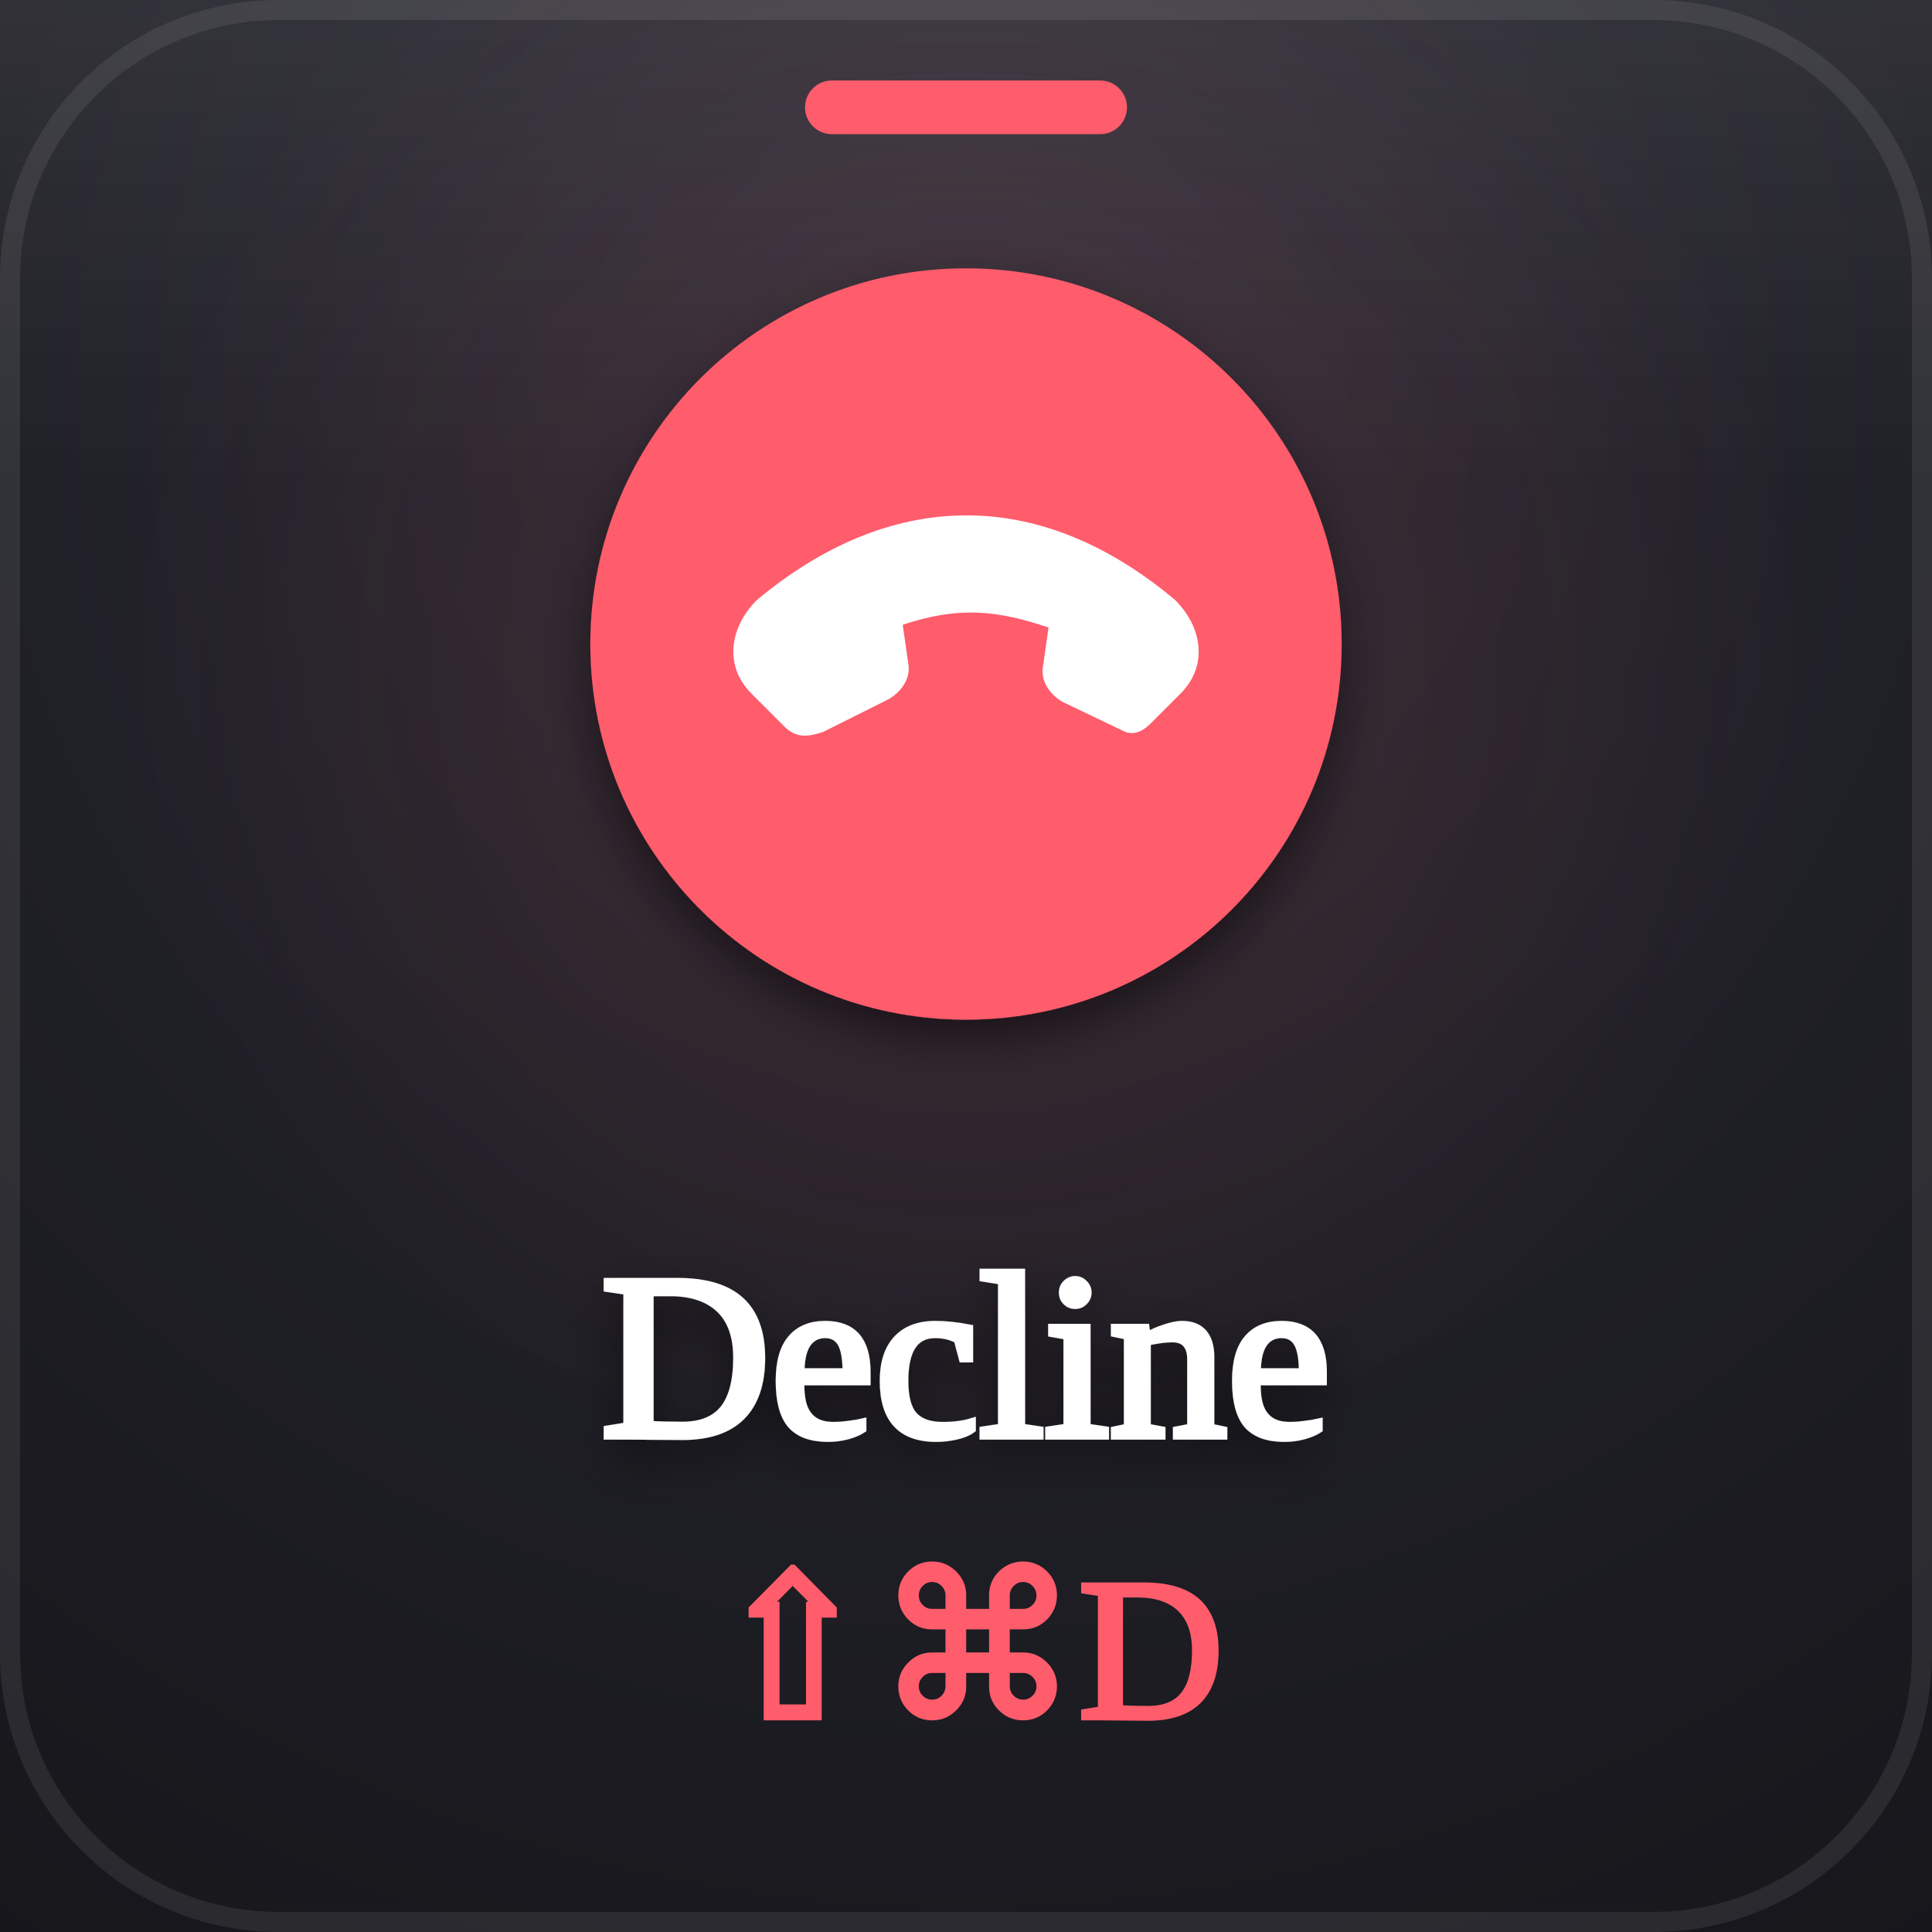
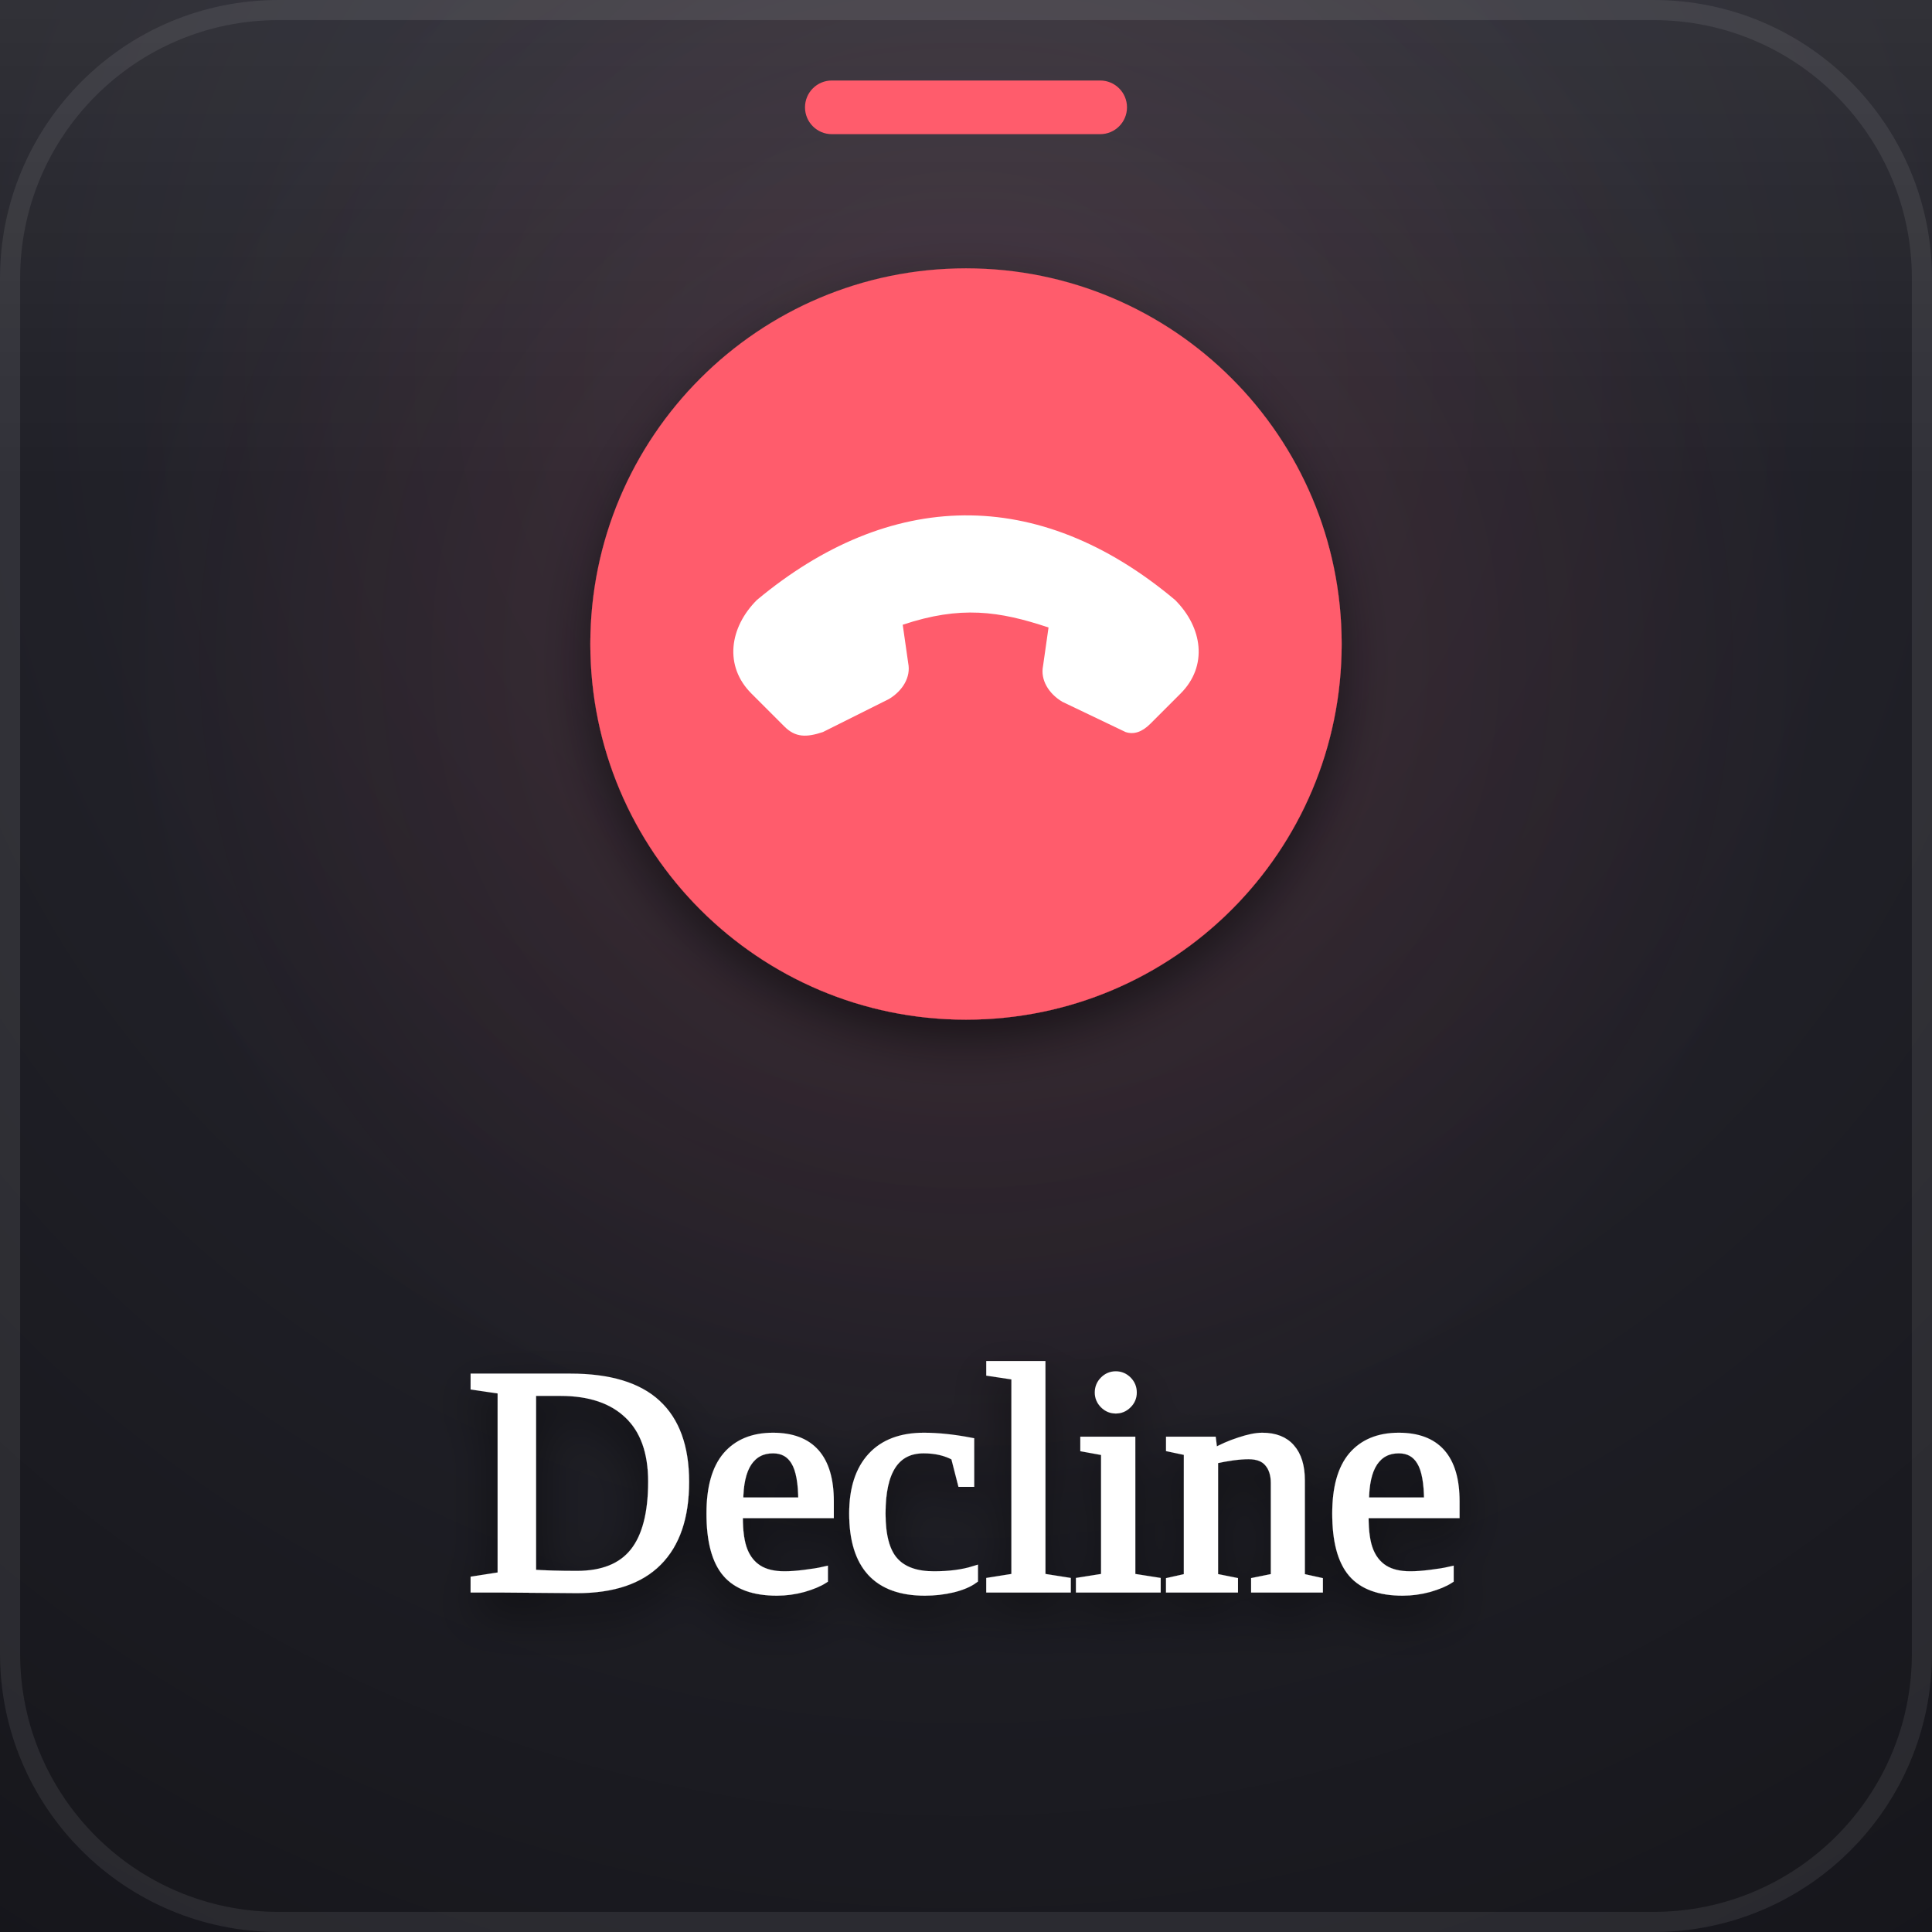
<svg xmlns="http://www.w3.org/2000/svg" width="144" height="144" viewBox="0 0 144 144">
  <defs>
    <radialGradient id="bg" cx="50%" cy="20%" r="95%">
      <stop offset="0" stop-color="#2c2b35" />
      <stop offset="0.55" stop-color="#1f1f26" />
      <stop offset="1" stop-color="#16161b" />
    </radialGradient>
    <radialGradient id="wash" cx="50%" cy="34%" r="44%">
      <stop offset="0" stop-color="#ff5c6c" stop-opacity="0.13" />
      <stop offset="1" stop-color="#ff5c6c" stop-opacity="0" />
    </radialGradient>
    <linearGradient id="tg" x1="0" y1="0" x2="1" y2="1">
      <stop offset="0" stop-color="#8fbcff" />
      <stop offset="1" stop-color="#7c6cf5" />
    </linearGradient>
    <linearGradient id="tb" x1="0" y1="0" x2="1" y2="1">
      <stop offset="0" stop-color="#8e7df8" />
      <stop offset="1" stop-color="#5543d3" />
    </linearGradient>
    <linearGradient id="tp" x1="0" y1="0" x2="1" y2="1">
      <stop offset="0" stop-color="#6283ff" />
      <stop offset="1" stop-color="#2f2596" />
    </linearGradient>
    <linearGradient id="sheen" x1="0" y1="0" x2="0" y2="1">
      <stop offset="0" stop-color="#fff" stop-opacity="0.08" />
      <stop offset="0.45" stop-color="#fff" stop-opacity="0" />
    </linearGradient>
    <filter id="lift" x="-30%" y="-30%" width="160%" height="170%">
      <feDropShadow dx="0" dy="1.5" stdDeviation="1.8" flood-color="#000" flood-opacity="0.5" />
    </filter>
  </defs>
  <rect width="144" height="144" fill="url(#bg)" />
  <rect width="144" height="144" fill="url(#wash)" />
  <rect width="144" height="80" fill="url(#sheen)" />
  <rect x="60" y="6" width="24" height="4" rx="2" fill="#ff5c6c" />
  <g transform="translate(40 16)" filter="url(#lift)">
    <circle cx="32" cy="32" r="28" fill="#ff5c6c" stroke="none" stroke-width="0" />
    <g transform="translate(32 32) scale(0.58) rotate(135) translate(-32 -32)">
      <path d="M17 8 C12 8 9 12 9 17 C11 40 25 53 47 55 C52 55 56 52 56 47 V41 C56 39 55 38 53 37 L44 34 C42 33.5 40 34 39 35.5 L36 39.5 C29 36 26 32 23 26 L27 23 C28.5 22 29 20 28.5 18 L25.5 9.5 C25 8.5 24 8 22.5 8 Z" fill="#ffffff" stroke="none" stroke-width="0" stroke-linejoin="round" />
    </g>
  </g>
-   <text x="72" y="107" font-family=".SF NS Rounded" font-size="17.5" fill="#ffffff" stroke="#ffffff" stroke-width="0.6" text-anchor="middle" filter="url(#lift)">Decline</text>
-   <text x="72" y="128" font-family=".SF NS Mono" font-size="15" fill="#ff5c6c" stroke="#ff5c6c" stroke-width="0.45" text-anchor="middle">⇧⌘D</text>
+   <text x="72" y="118.4" font-family=".SF NS Rounded" font-size="24" fill="#ffffff" stroke="#ffffff" stroke-width="0.6" text-anchor="middle" filter="url(#lift)">Decline</text>
  <rect x="0.75" y="0.75" width="142.5" height="142.5" rx="20" fill="none" stroke="#fff" stroke-opacity="0.08" stroke-width="1.5" />
</svg>
